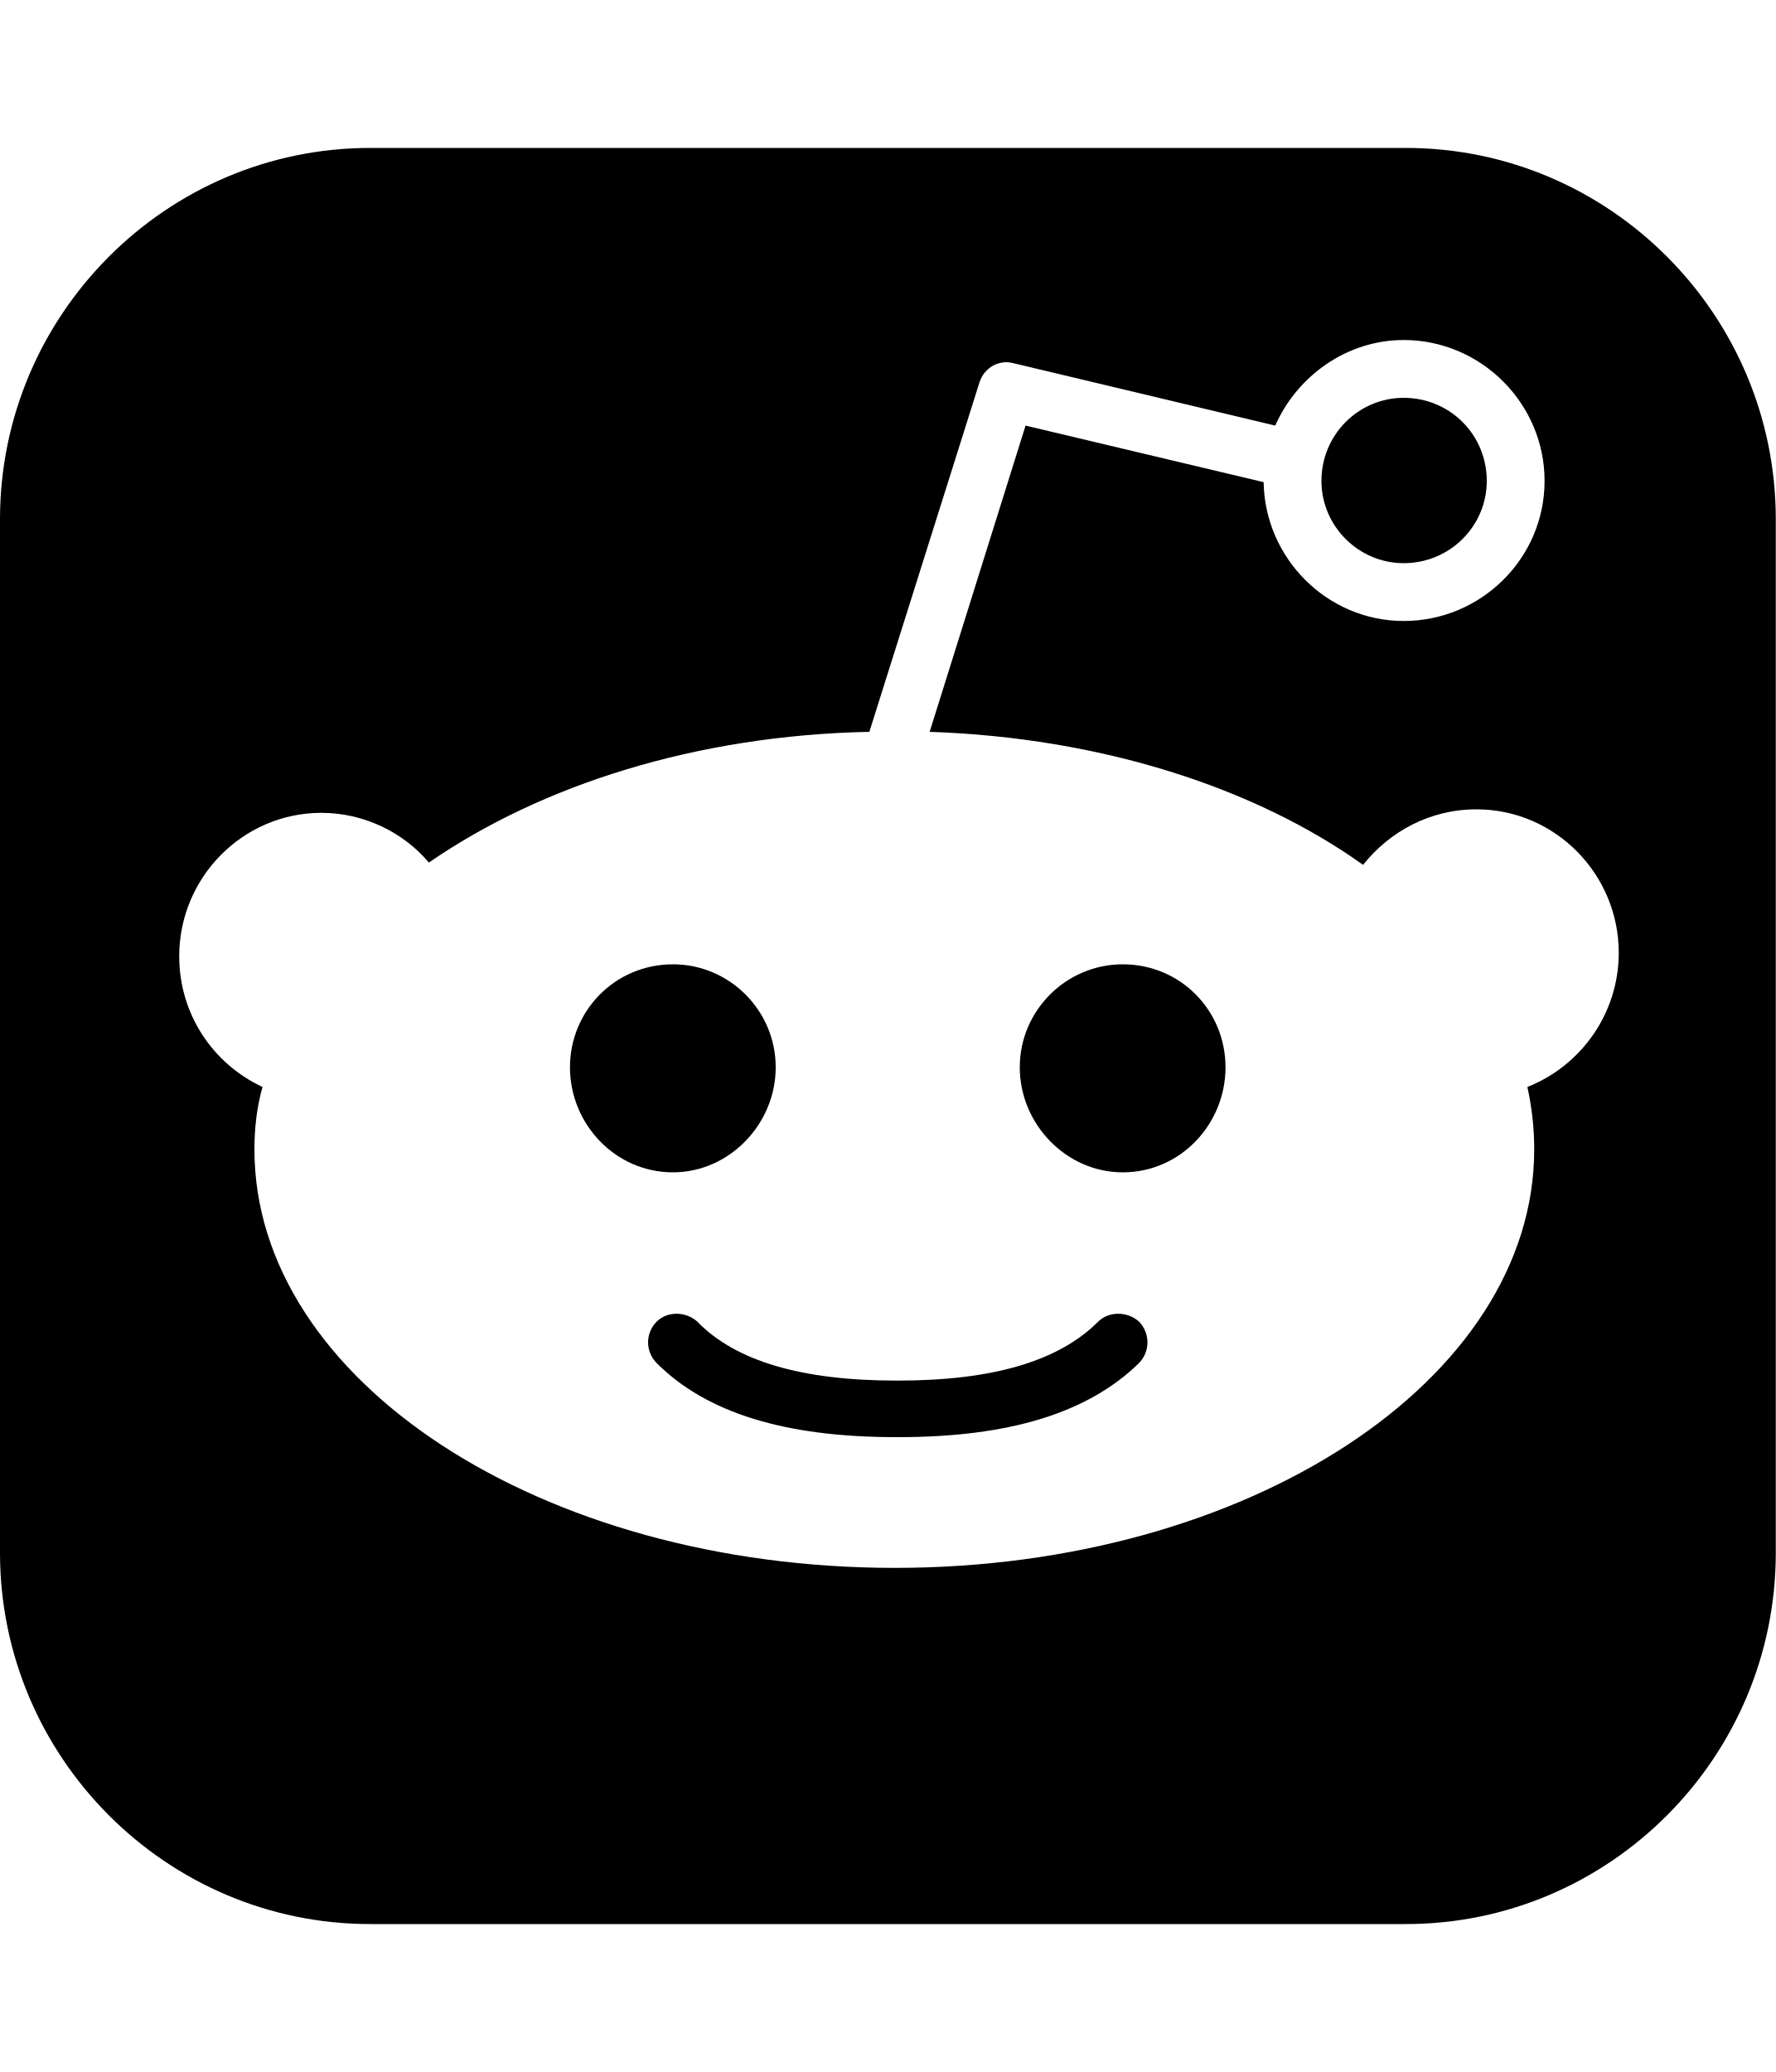
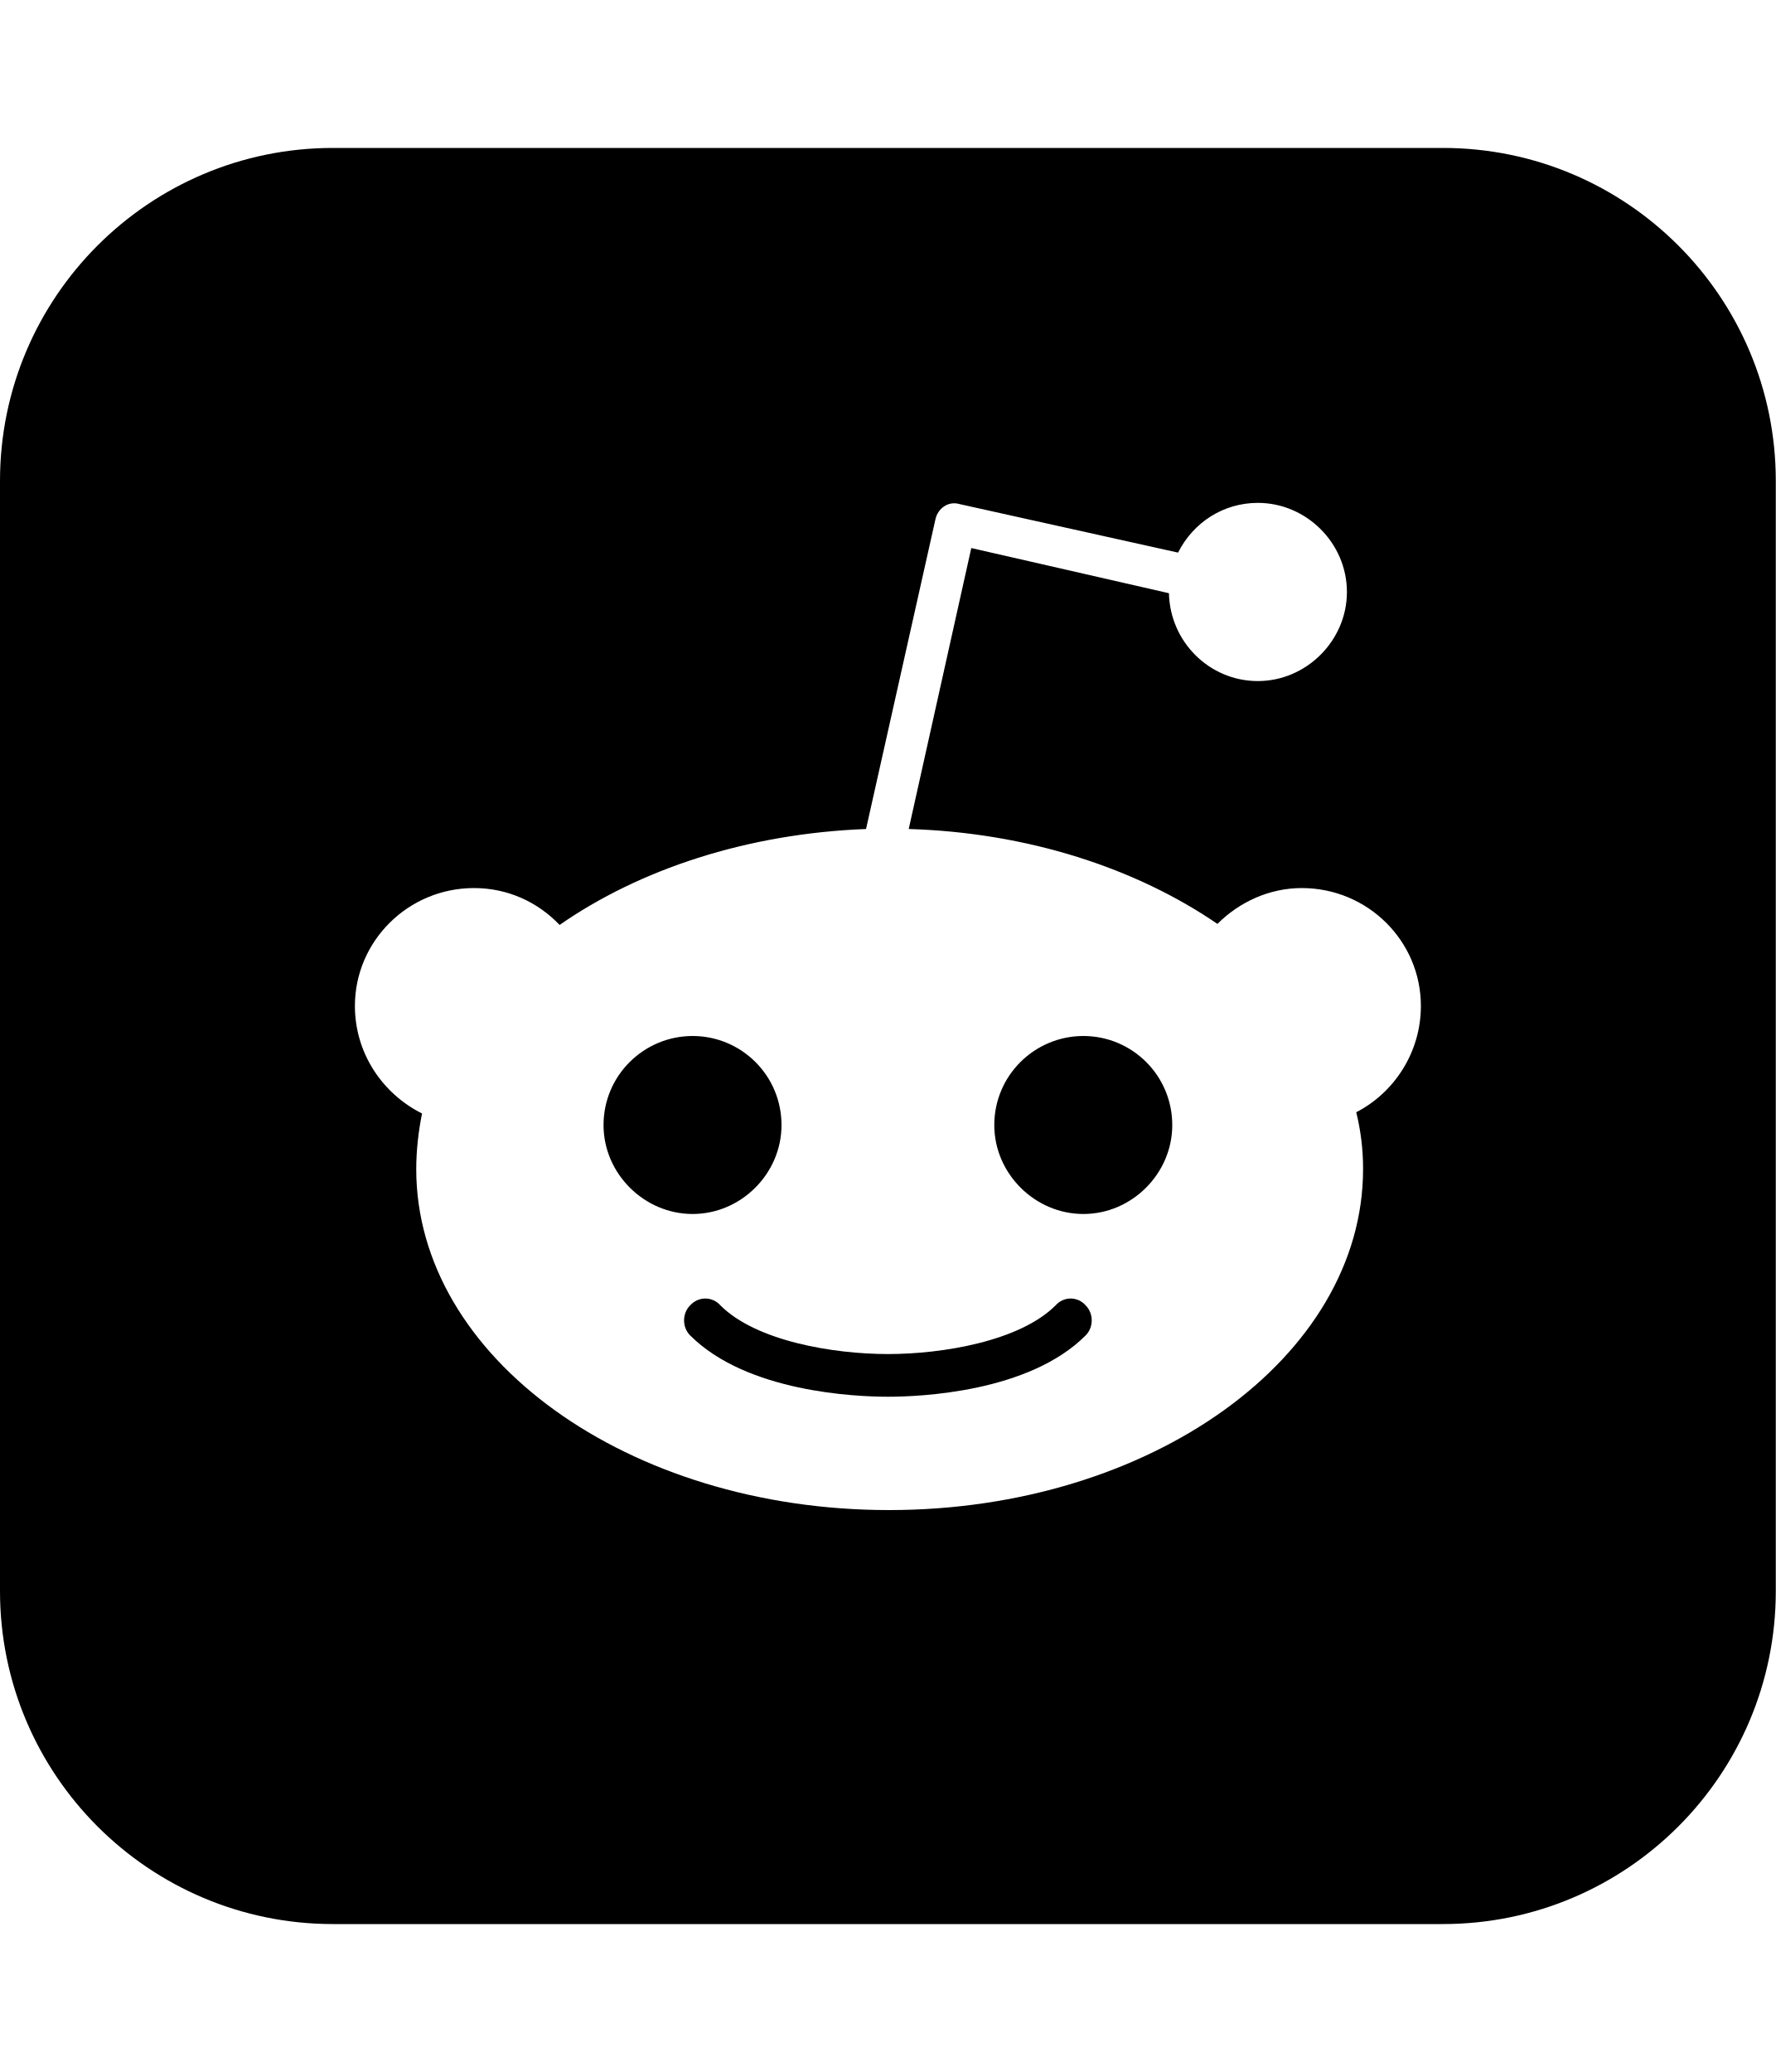
<svg xmlns="http://www.w3.org/2000/svg" height="1000" width="857.1">
-   <path d="m530.1 637.8c5.1-5 14-5 19.6 0 5.5 5.6 5.5 14.5 0 20.1-24.6 24-62.5 35.7-116.1 35.7h-0.6-0.5c-53.6 0-91.5-11.7-115.5-35.7-5.6-5.6-5.6-14.5 0-20.1 5-5 13.9-5 19.5 0 18.4 19 50.2 28.5 96 28.5h0.5 0.6c45.8 0 77.6-9.5 96.5-28.5z m-155.7-122.7c0 27.3-22.3 50.7-49.6 50.7-27.9 0-49.7-23.4-49.7-50.7s21.8-49.7 49.7-49.7c27.3 0 49.6 22.3 49.6 49.7z m303.1-243.3c-21.8 0-39.7-17.9-39.7-39.7 0-22.3 17.9-40.1 39.7-40.1 22.3 0 40.1 17.8 40.1 40.1 0 21.8-17.8 39.7-40.1 39.7z m1.1-200.4c98.2 0 178.5 80.4 178.5 179.2v498.8c0 98.8-80.3 179.2-178.5 179.2h-500c-98.2 0-178.6-80.4-178.6-179.2v-498.8c0-98.8 80.4-179.2 178.6-179.2h500z m58.6 453.2c25.6-10.1 44.1-35.2 44.1-64.8 0-37.9-30.7-69.2-68.7-69.2-22.3 0-41.8 10.6-54.7 26.8-52.4-37.4-126.6-61.4-209.2-64.2l46.3-147.8 114.9 27.3c0.6 36.8 30.7 67 67.6 67 37.3 0 68-30.2 68-67.6s-30.7-68-68-68c-27.4 0-51.4 17.3-62 41.3l-126.7-30.2c-6.7-1.7-13.9 2.3-16.1 9.5l-53.1 168.5c-83.7 1.7-158.4 25.7-212.6 63.1-12.2-14.5-31.2-24-51.9-24-37.9 0-68.6 31.2-68.6 69.2 0 27.9 16.2 51.9 40.2 63.1-2.8 10-3.9 20-3.9 30.1 0 111.6 138.4 202 309.1 202 170.2 0 308.6-90.4 308.6-202 0-10.1-1.1-20.1-3.3-30.1z m-195.3-59.2c27.9 0 49.6 22.3 49.6 49.7s-21.7 50.7-49.6 50.7c-27.4 0-49.7-23.4-49.7-50.7s22.3-49.7 49.7-49.7z" />
+   <path d="m524 630c3.9 3.9 3.9 10.6 0 14.5-27.3 27.4-79.8 29.6-95.4 29.6s-68.1-2.2-95.5-29.6c-3.9-3.9-3.9-10.6 0-14.5 4-4.4 10.7-4.4 14.6 0 17.3 17.3 54.6 23.5 80.9 23.5s63.6-6.2 80.9-23.5c3.9-4.4 10.6-4.4 14.5 0z m-146.8-87c0 23.4-19.5 42.9-42.9 42.9s-43-19.5-43-42.9c0-24 19.5-43 43-43s42.9 19 42.9 43z m188.6 0c0 23.4-19.5 42.9-42.9 42.9s-43-19.5-43-42.9c0-24 19.5-43 43-43s42.9 19 42.9 43z m120-57.5c0-31.3-25.6-56.9-57.5-56.9-15.6 0-30.1 6.7-40.7 17.3-39.1-26.8-91.5-44.1-149-45.8l30.2-135.6 95.4 21.8c0.5 23.4 19.5 42.4 42.9 42.4s43-19.5 43-43-19.5-43-43-43c-16.7 0-31.2 9.5-38.5 24l-105.4-23.4c-5.6-1.7-10.6 2.2-11.7 7.3l-33.5 149.5c-57.5 2.2-109.4 19.5-147.9 46.3-10.6-11.1-25.1-17.8-41.3-17.8-31.8 0-57.5 25.6-57.5 56.9 0 22.9 13.4 42.4 32.4 51.9-1.7 8.4-2.8 17.8-2.8 26.8 0 90.9 102.1 164.6 228.2 164.6s228.8-73.7 228.8-164.6c0-9.5-1.1-18.4-3.3-27.4 18.4-9.5 31.2-29 31.2-51.3z m171.3-253.4v535.8c0 88.7-71.9 160.7-160.7 160.7h-535.7c-88.7 0-160.7-72-160.7-160.7v-535.8c0-88.7 72-160.7 160.7-160.7h535.7c88.8 0 160.7 72 160.7 160.7z" />
</svg>
